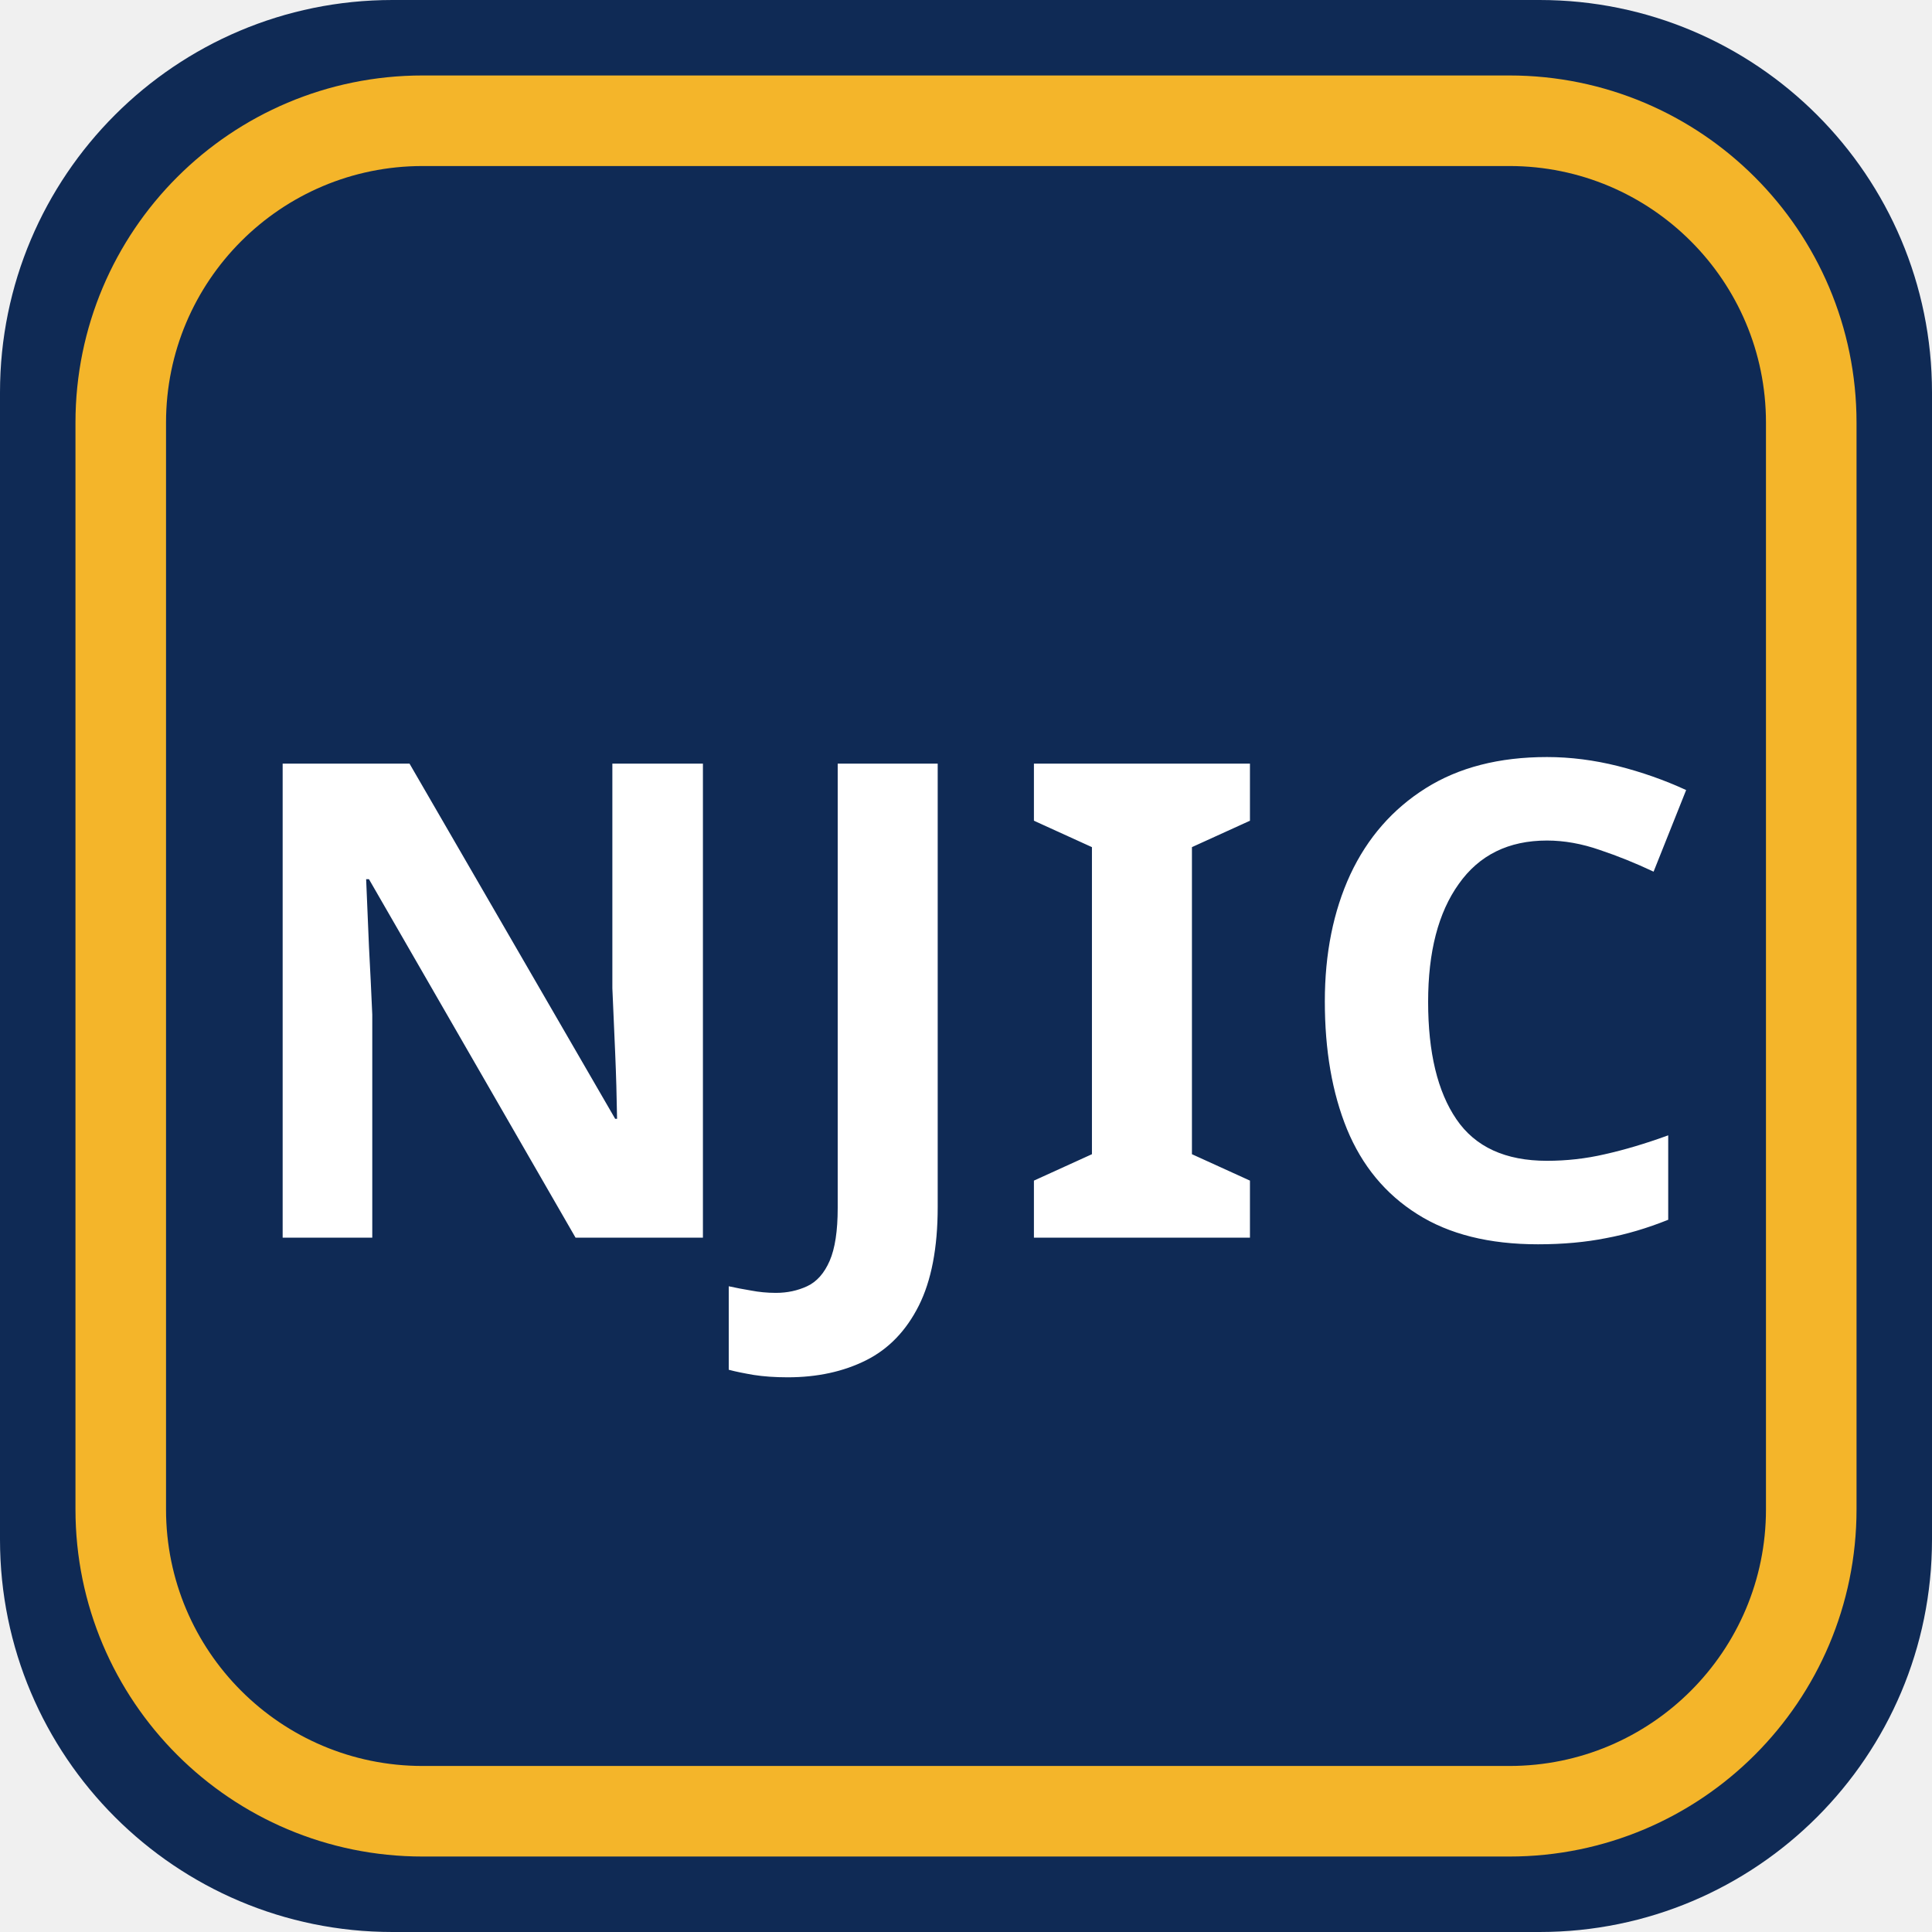
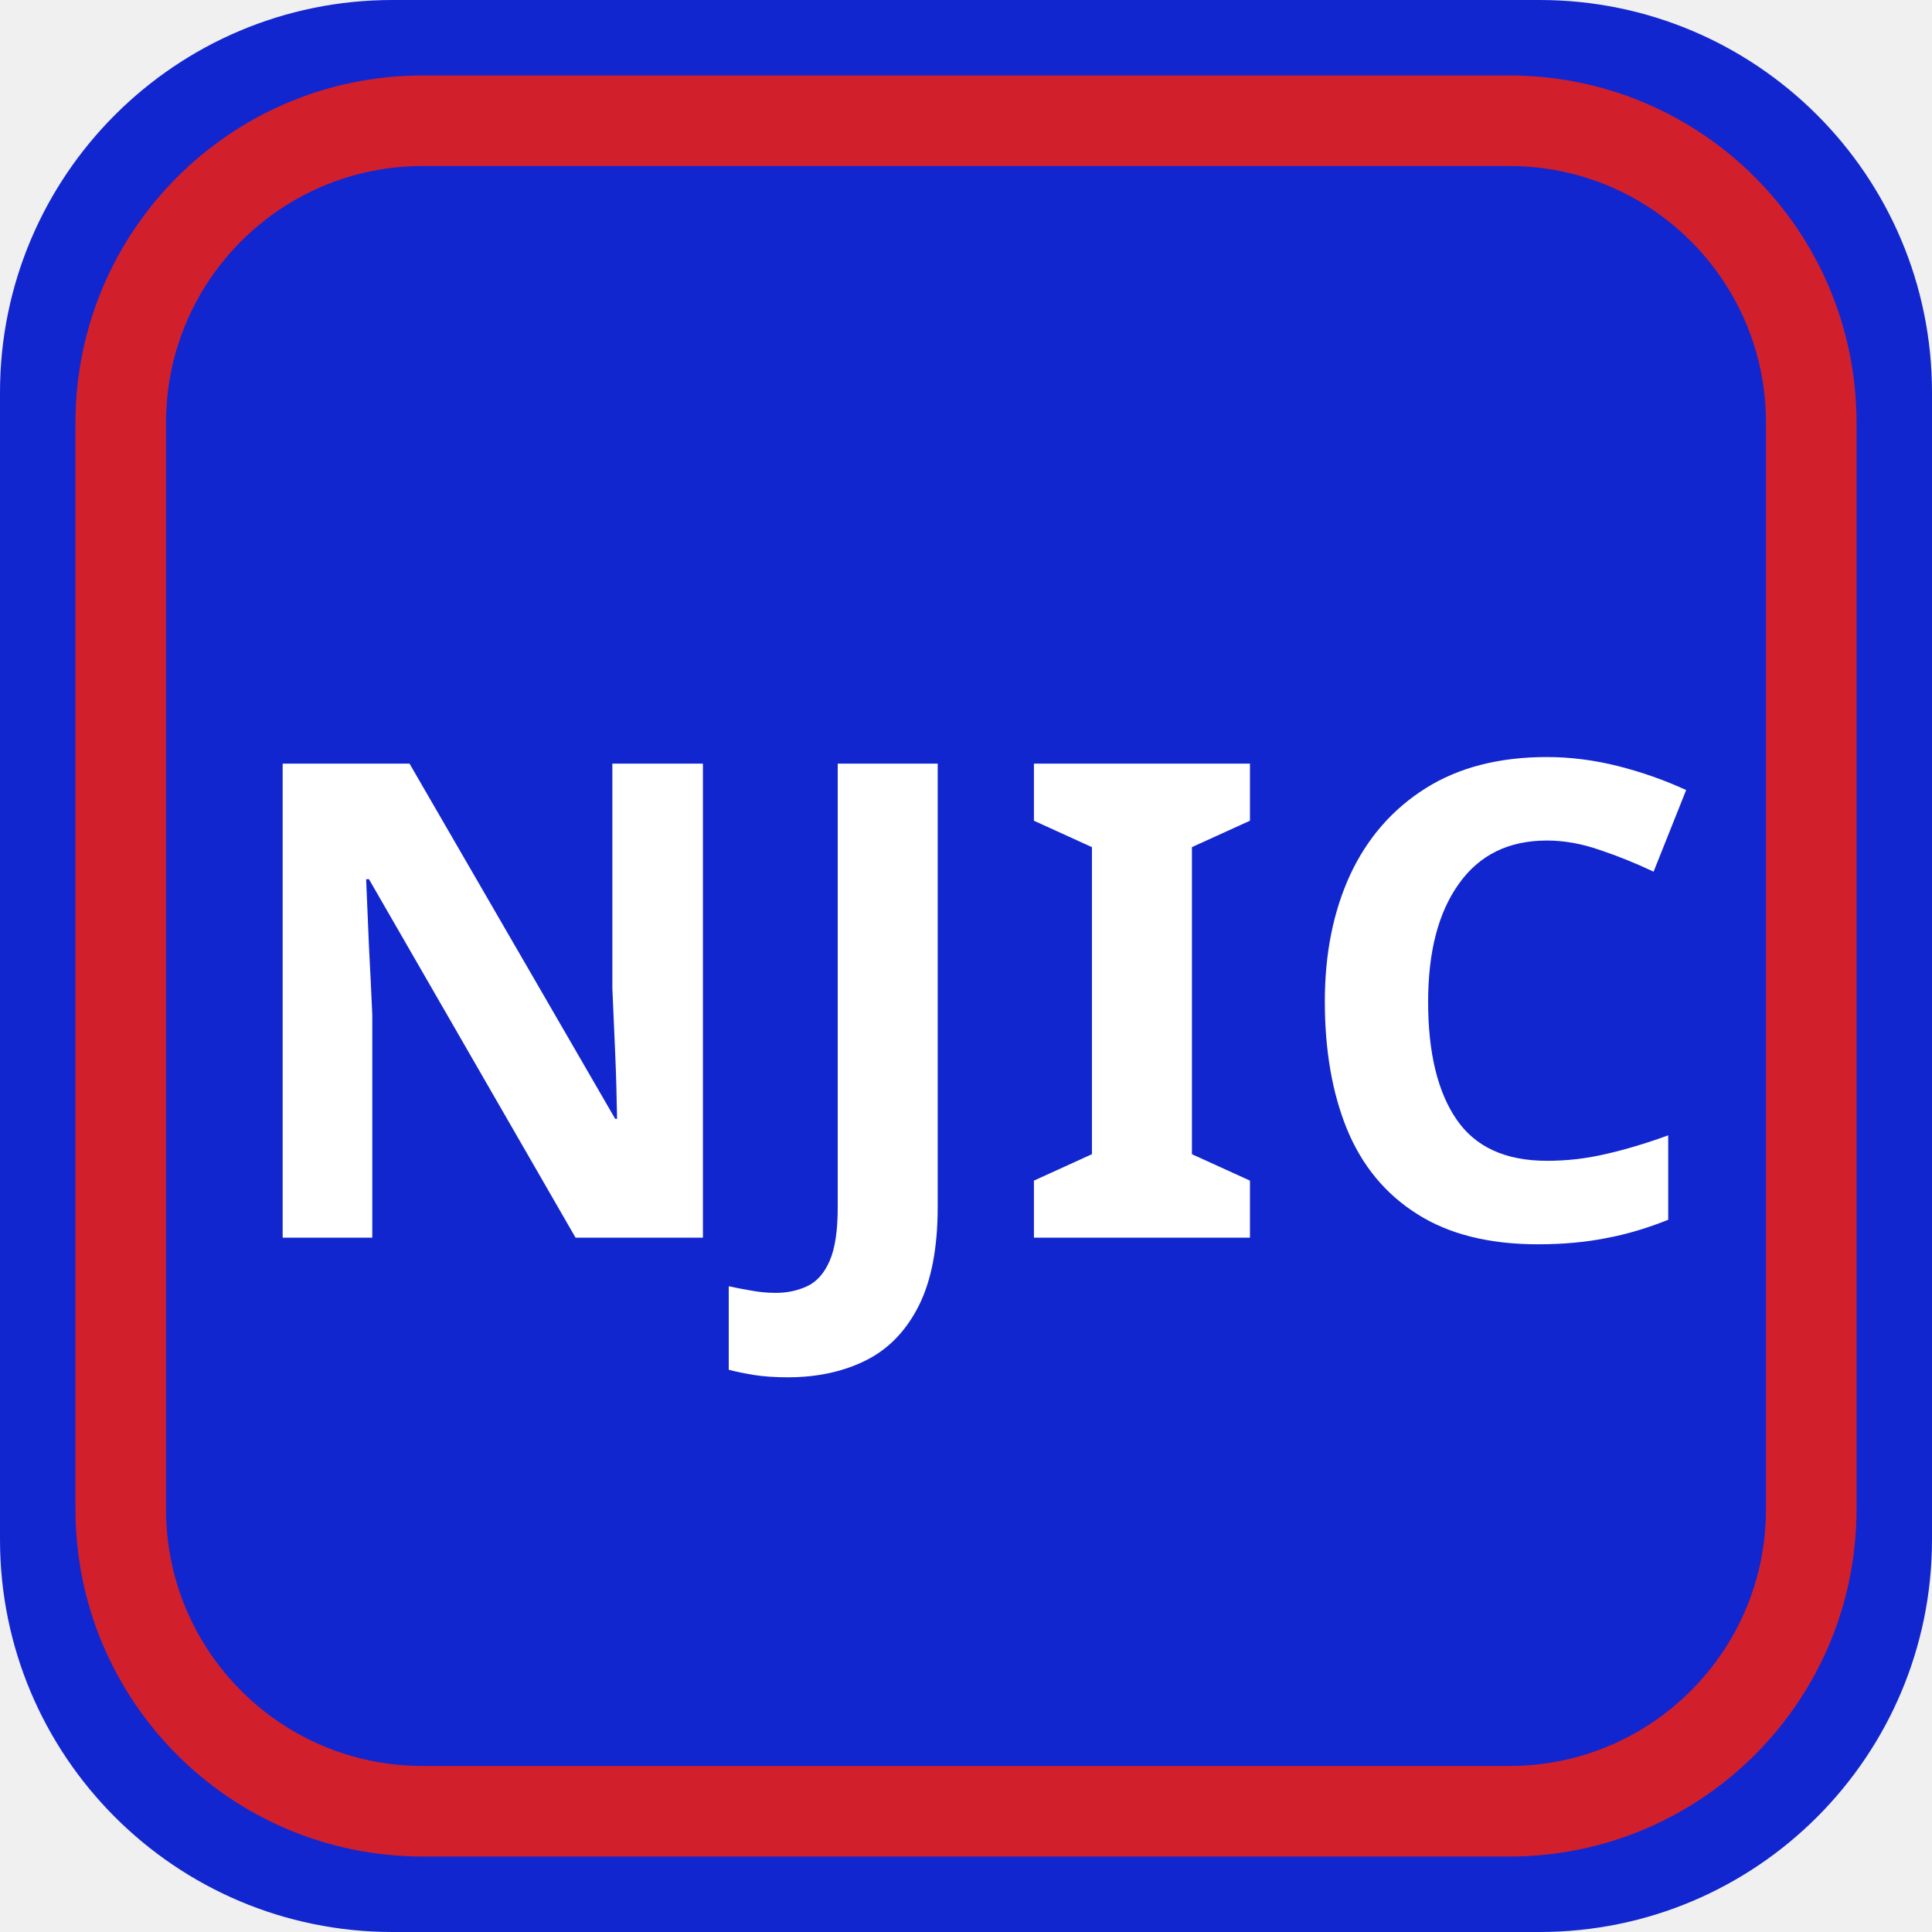
<svg xmlns="http://www.w3.org/2000/svg" viewBox="0 0 64 64">
-   <rect width="64" height="64" rx="13" fill="#0f2a55" />
-   <rect x="4" y="4" width="56" height="56" rx="10" fill="none" stroke="#f4b52a" stroke-width="3" />
+   <rect width="64" height="64" rx="13" fill="#1226cf" />
+   <rect x="4" y="4" width="56" height="56" rx="10" fill="none" stroke="#d21f2c" stroke-width="3" />
  <text x="32" y="41" text-anchor="middle" font-family="Arial Narrow, sans-serif" font-weight="700" font-size="22" letter-spacing="0.5" fill="#ffffff">NJIC</text>
</svg>
